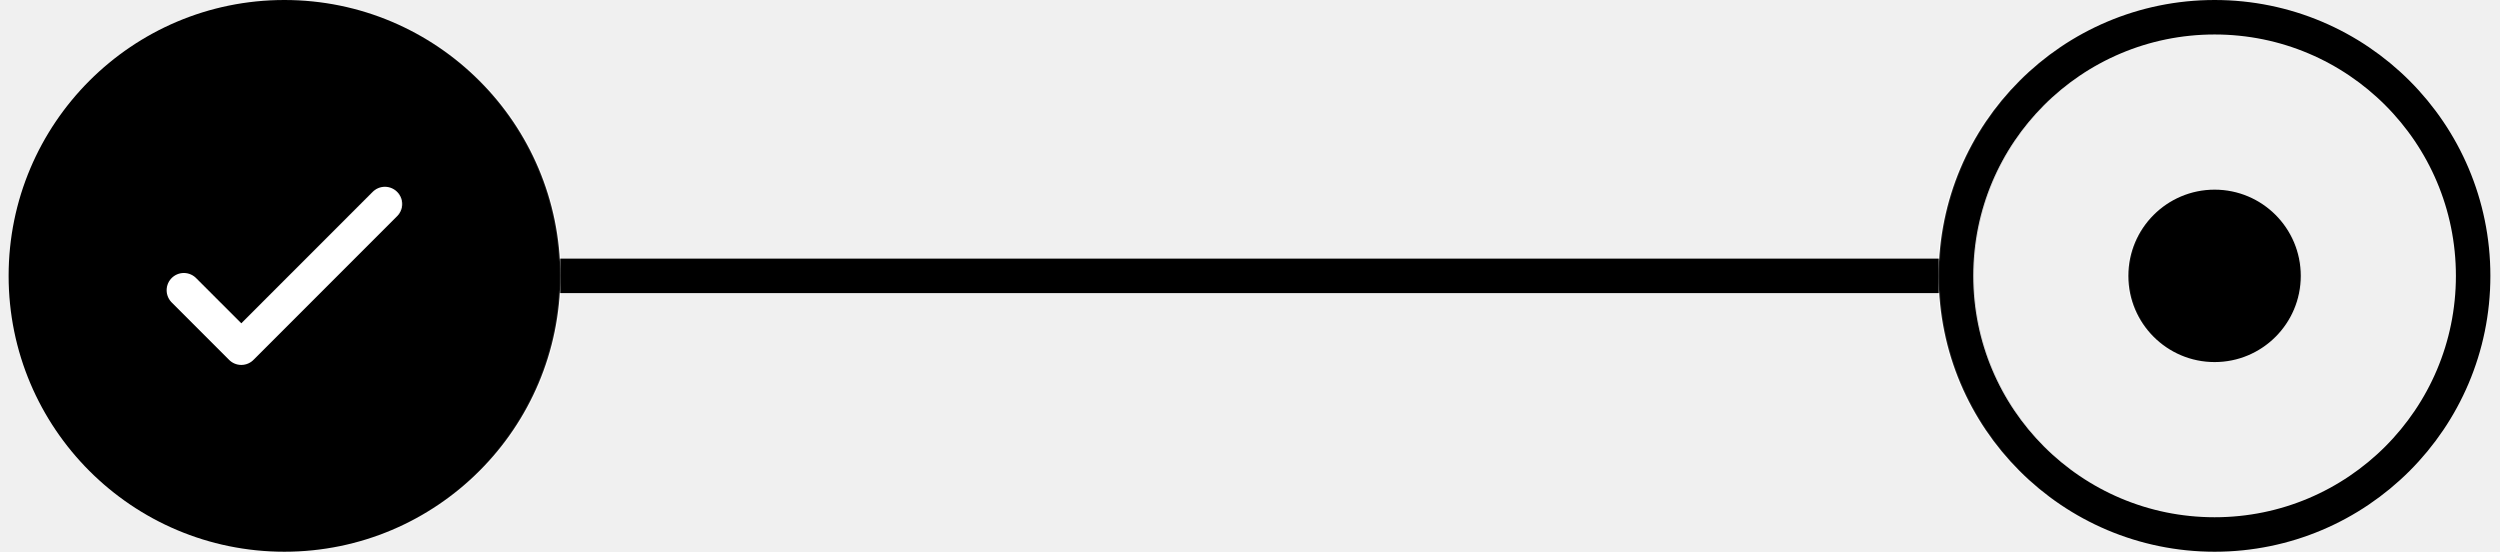
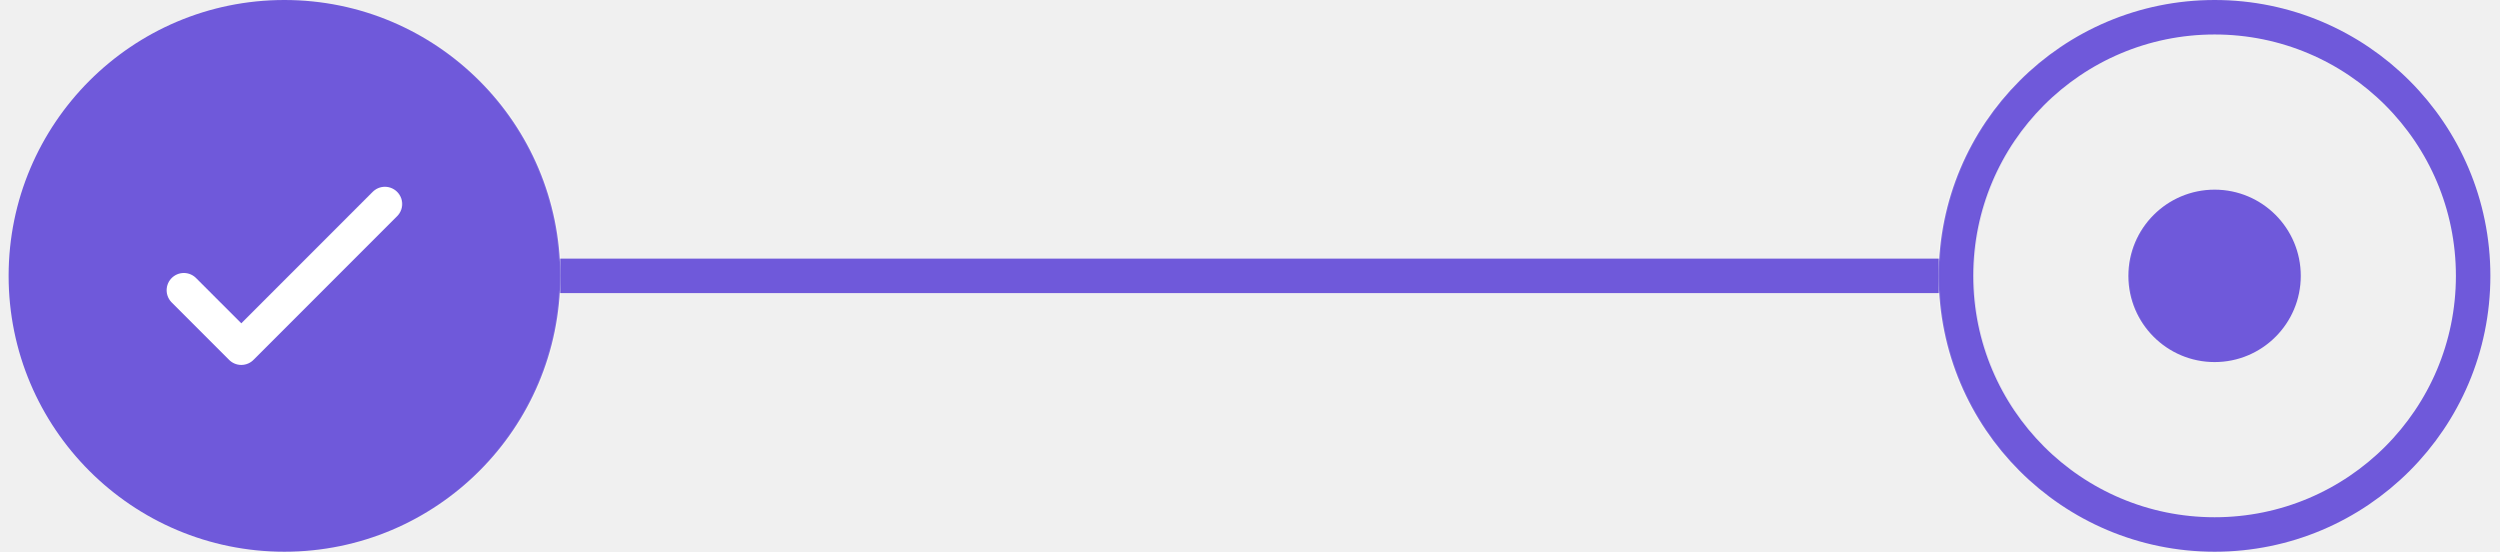
<svg xmlns="http://www.w3.org/2000/svg" width="145" height="32" viewBox="0 0 145 32" fill="none">
-   <circle cx="16.5" cy="16" r="16" fill="black" />
+   <circle cx="16.5" cy="16" r="16" fill="#6f59da" />
  <path d="M10.667 16.833L14 20.166L22.333 11.833" stroke="white" stroke-width="2" stroke-linecap="round" stroke-linejoin="round" />
-   <rect x="32.5" y="15" width="80" height="2" fill="black" />
-   <circle cx="128.5" cy="16" r="15" stroke="black" stroke-width="2" />
-   <circle cx="128.5" cy="16" r="5" fill="black" />
+   <rect x="32.5" y="15" width="80" height="2" fill="#6f59da" />
+   <circle cx="128.5" cy="16" r="15" stroke="#6f59da" stroke-width="2" />
+   <circle cx="128.5" cy="16" r="5" fill="#6f59da" />
</svg>
